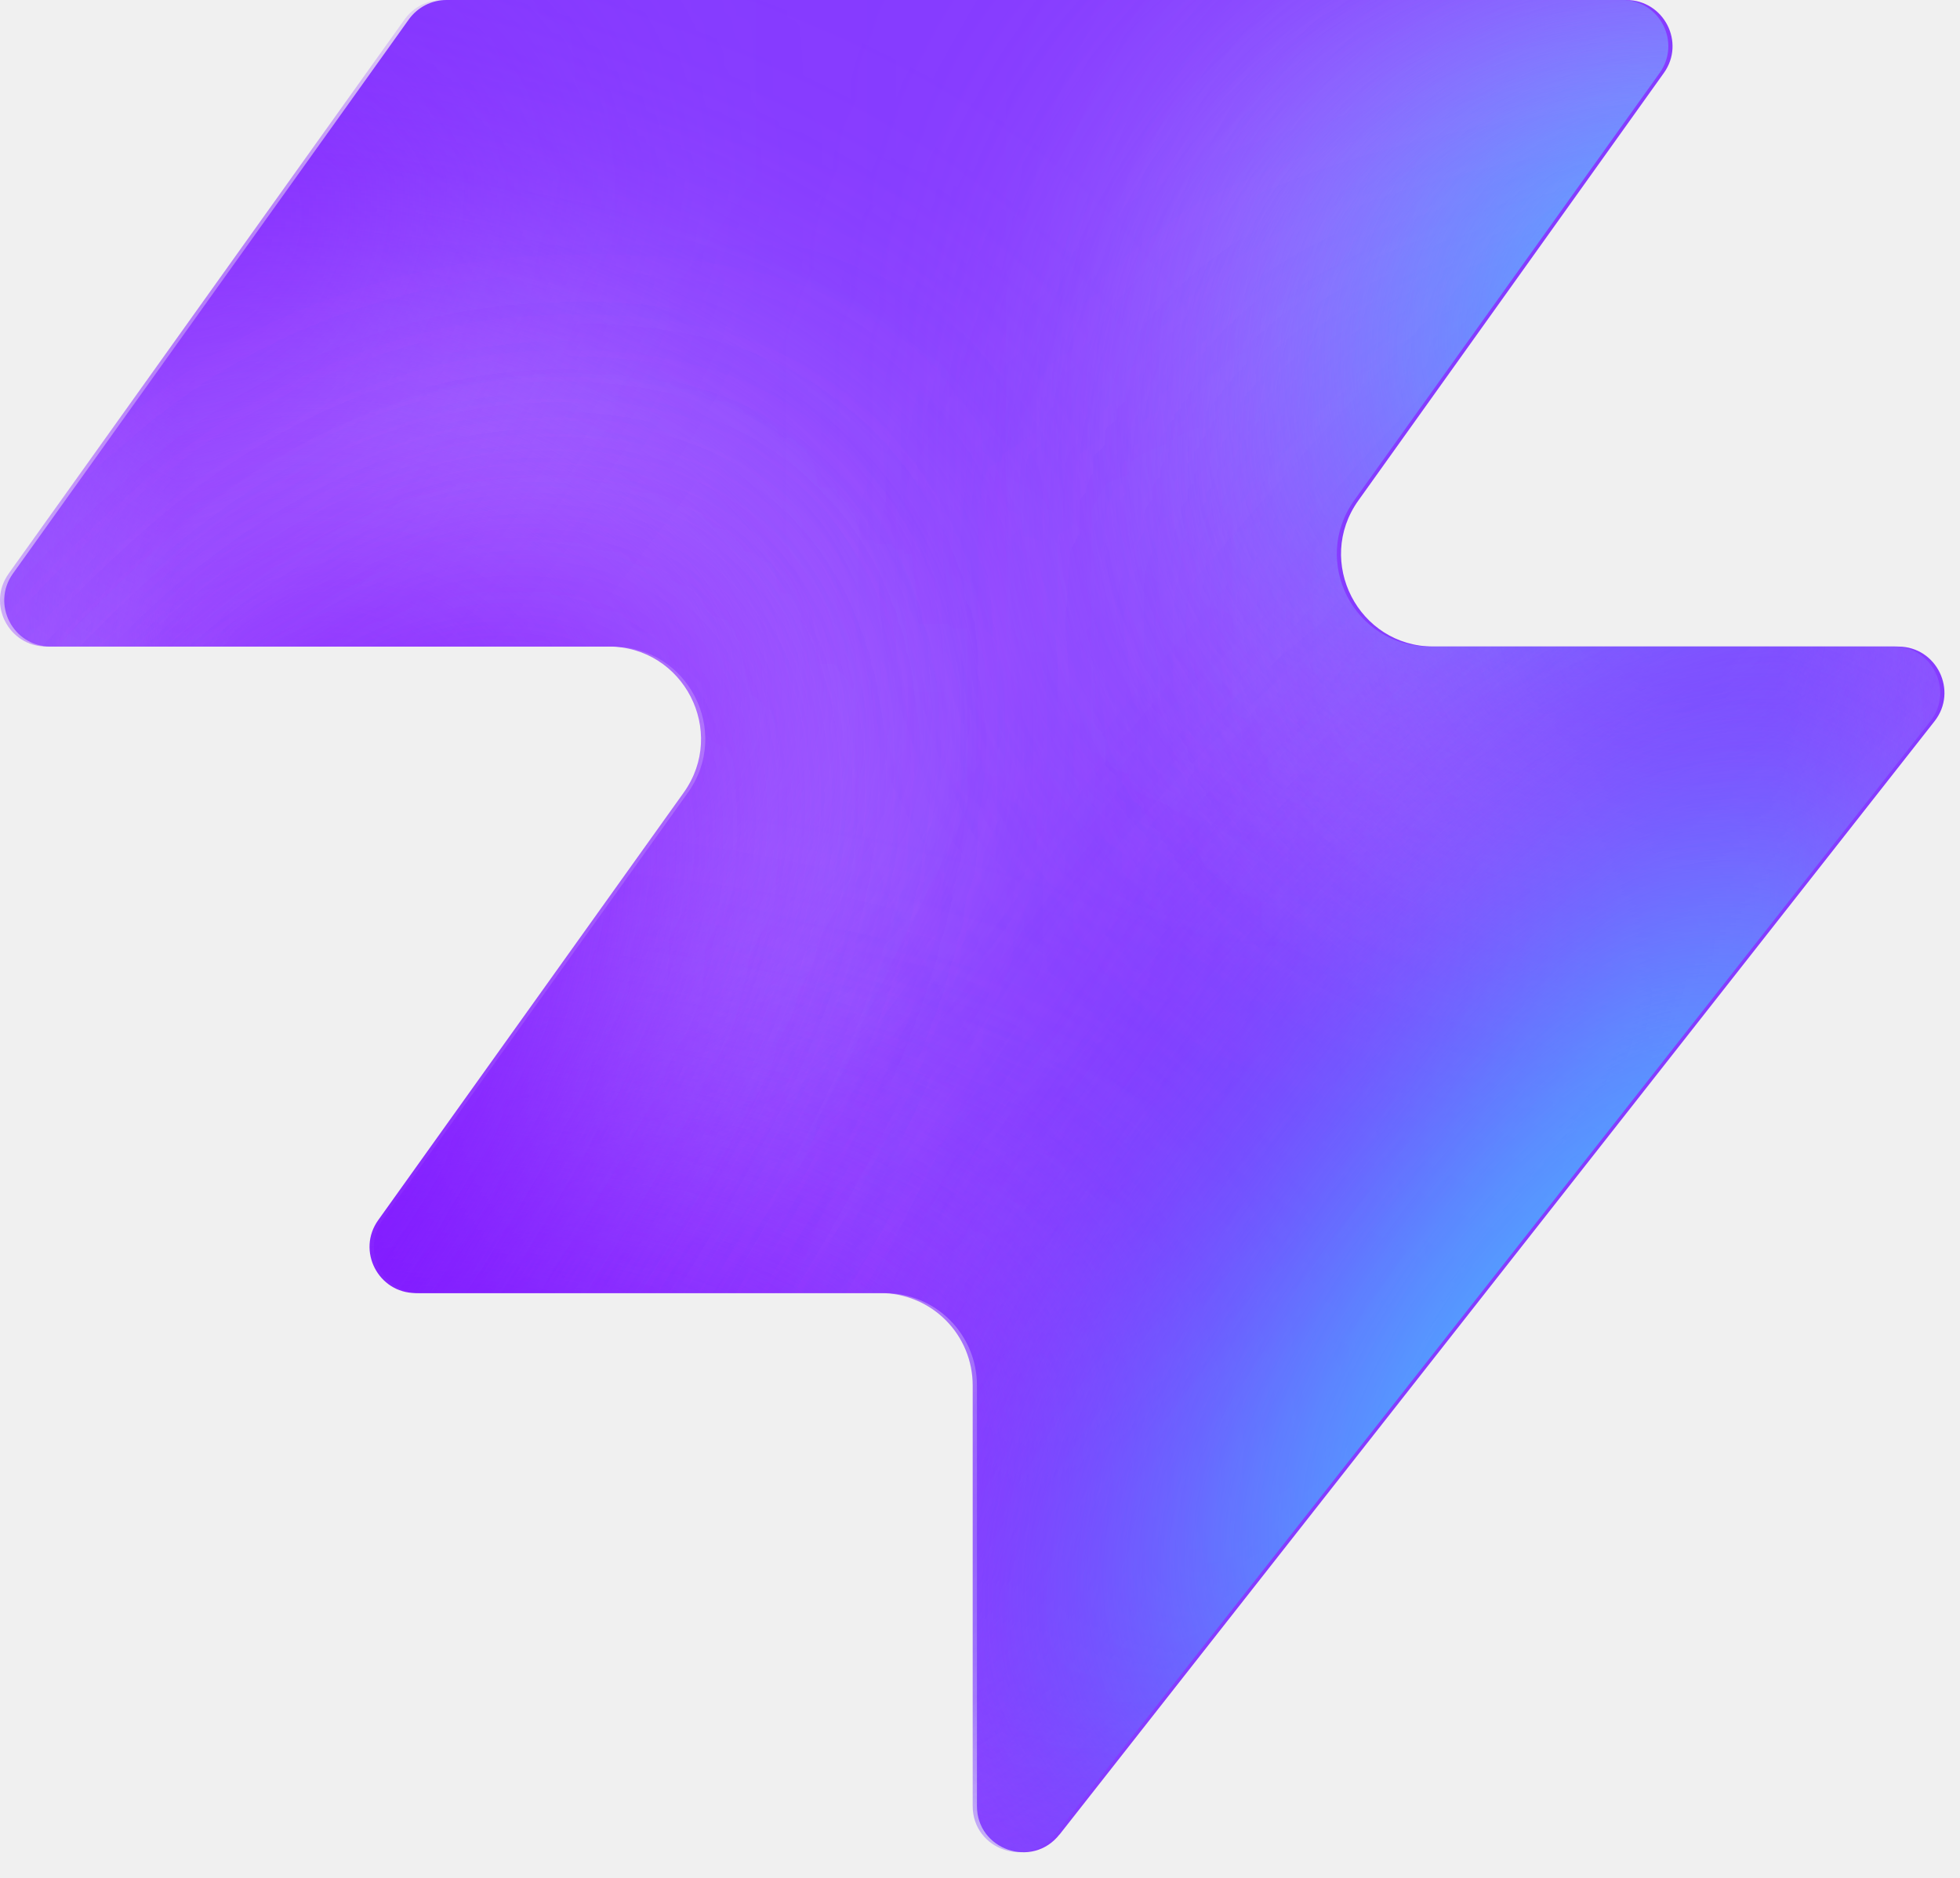
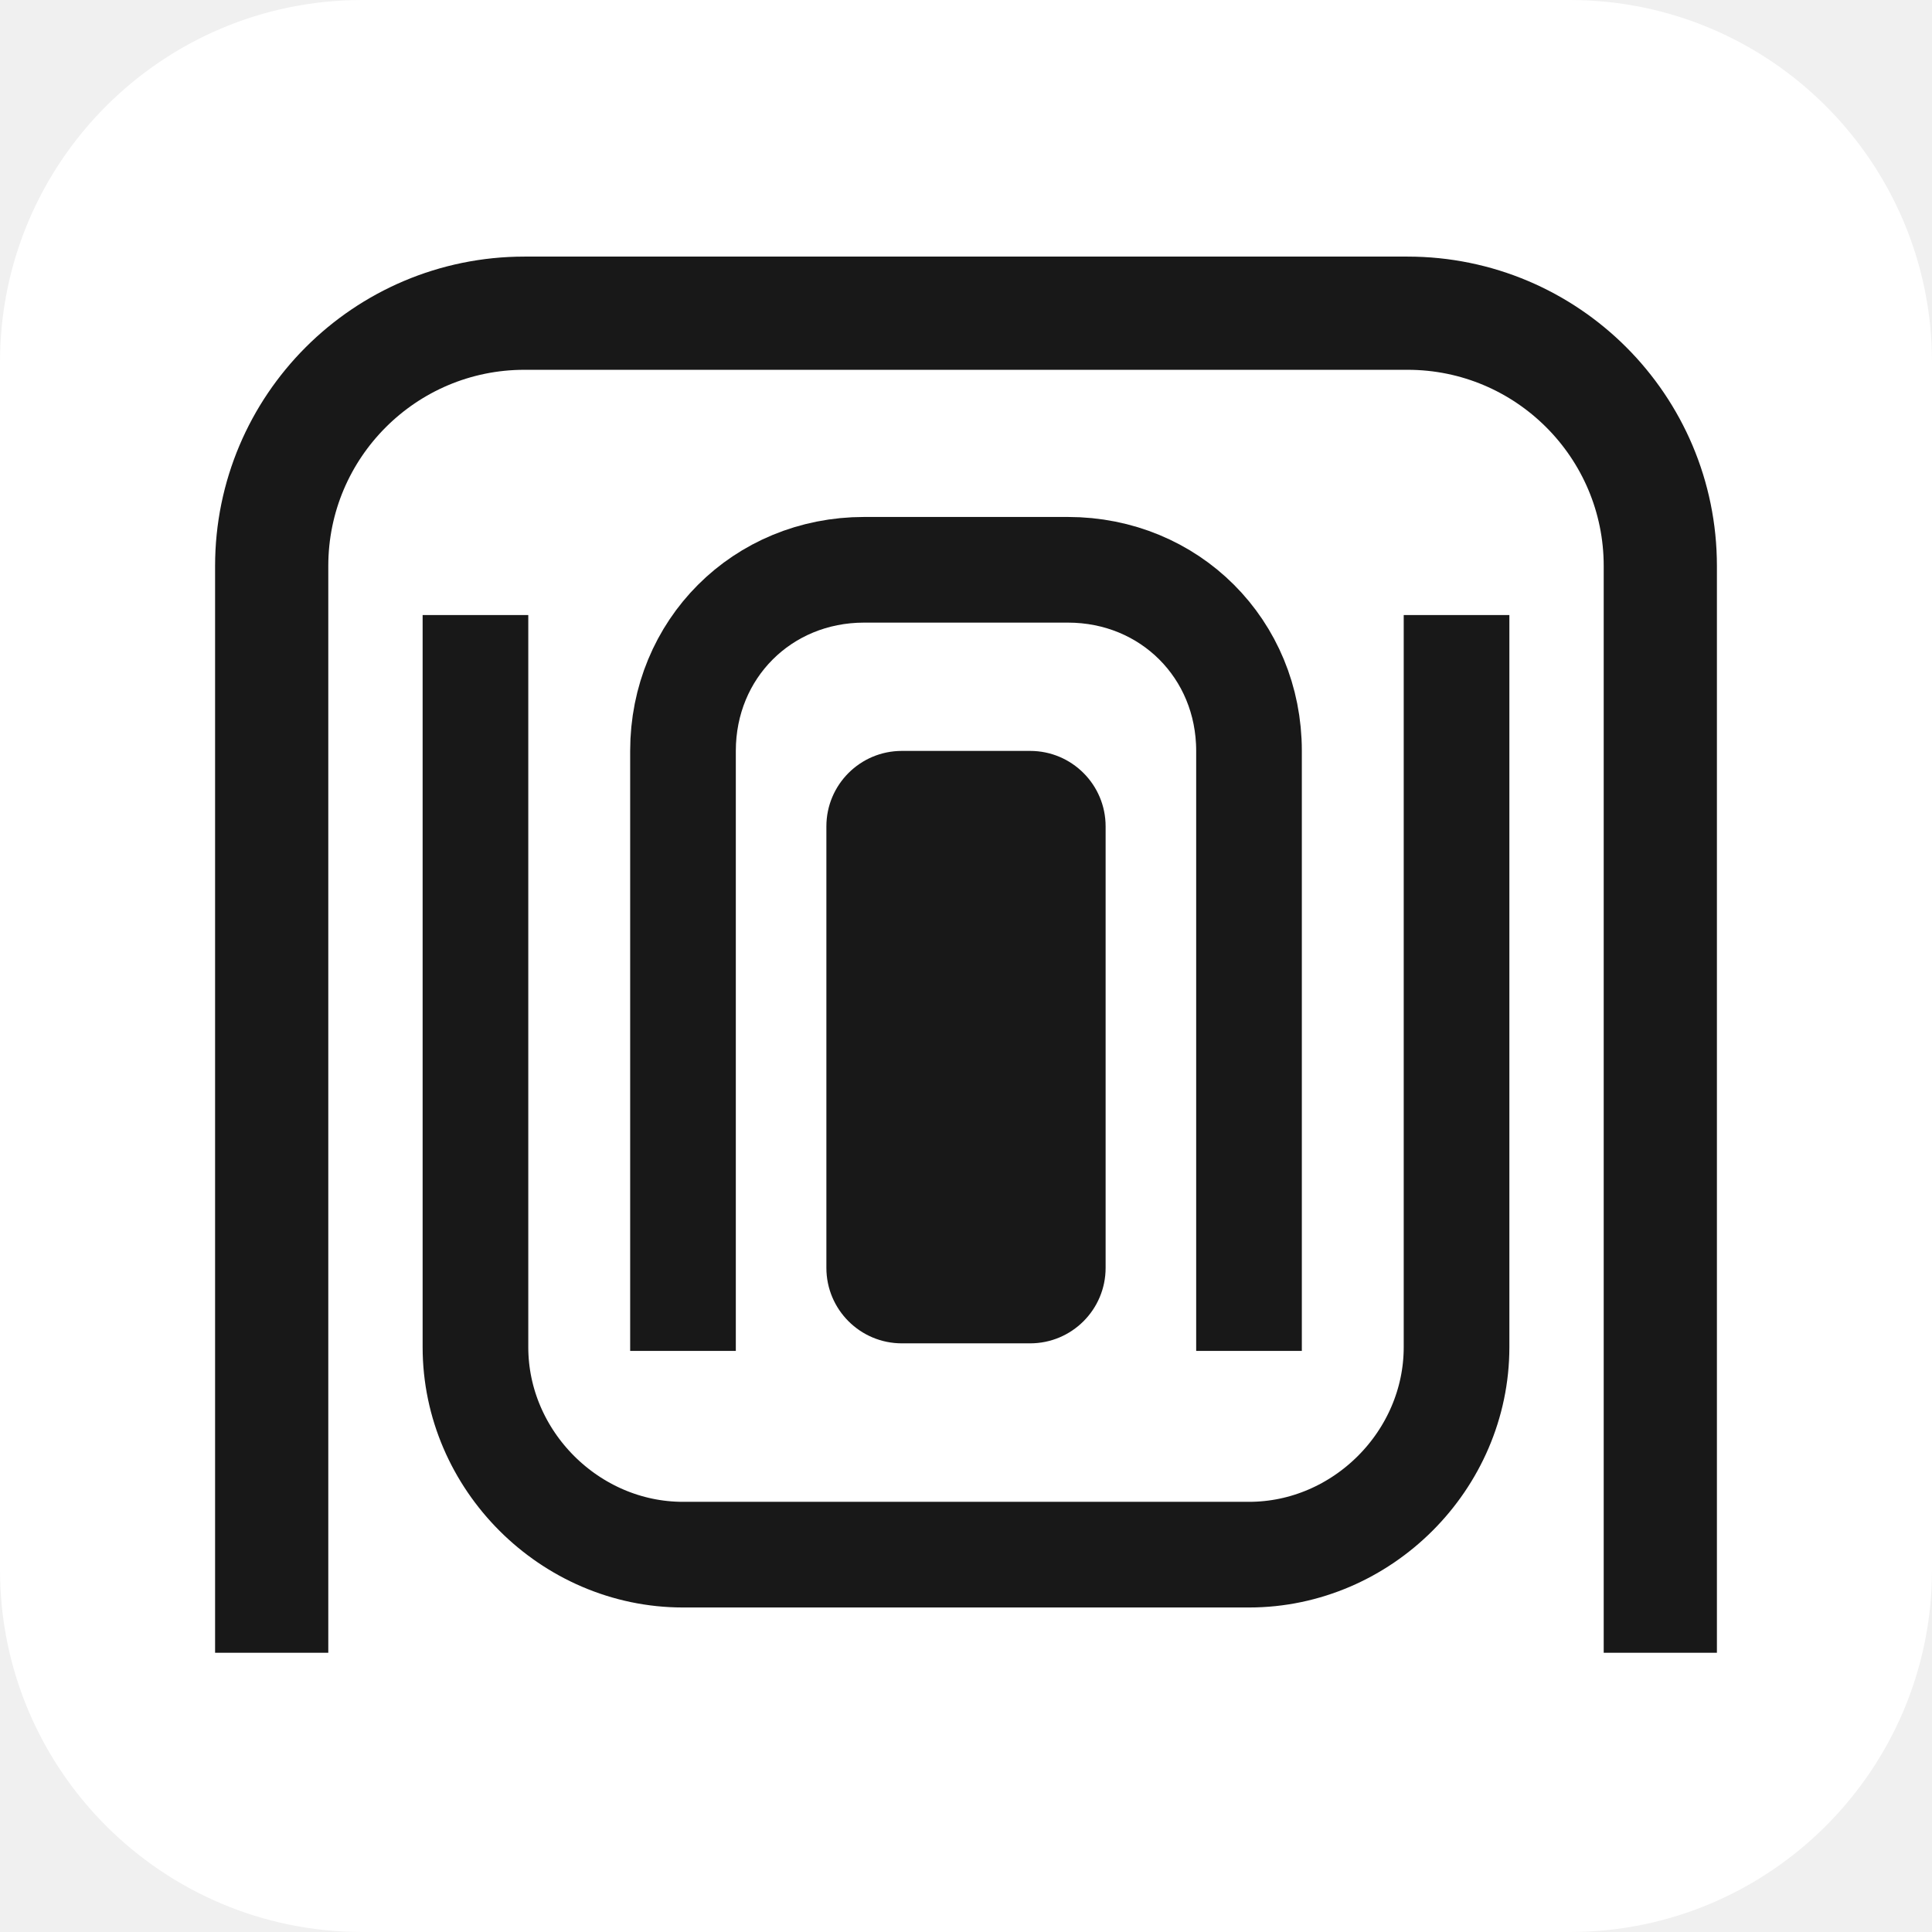
- <svg xmlns="http://www.w3.org/2000/svg" width="48" height="46" fill="none" viewBox="0 0 48 46">
-   <path fill="#863bff" d="M25.946 44.938c-.664.845-2.021.375-2.021-.698V33.937a2.26 2.26 0 0 0-2.262-2.262H10.287c-.92 0-1.456-1.04-.92-1.788l7.48-10.471c1.07-1.497 0-3.578-1.842-3.578H1.237c-.92 0-1.456-1.04-.92-1.788L10.013.474c.214-.297.556-.474.92-.474h28.894c.92 0 1.456 1.04.92 1.788l-7.48 10.471c-1.07 1.498 0 3.579 1.842 3.579h11.377c.943 0 1.473 1.088.89 1.83L25.947 44.94z" style="fill:#863bff;fill:color(display-p3 .525 .23 1);fill-opacity:1" />
-   <mask id="a" width="48" height="46" x="0" y="0" maskUnits="userSpaceOnUse" style="mask-type:alpha">
-     <path fill="#000" d="M25.842 44.938c-.664.844-2.021.375-2.021-.698V33.937a2.26 2.26 0 0 0-2.262-2.262H10.183c-.92 0-1.456-1.04-.92-1.788l7.48-10.471c1.07-1.498 0-3.579-1.842-3.579H1.133c-.92 0-1.456-1.04-.92-1.787L9.91.473c.214-.297.556-.474.92-.474h28.894c.92 0 1.456 1.04.92 1.788l-7.48 10.471c-1.07 1.498 0 3.578 1.842 3.578h11.377c.943 0 1.473 1.088.89 1.832L25.843 44.94z" style="fill:#000;fill-opacity:1" />
-   </mask>
-   <g mask="url(#a)">
-     <g filter="url(#b)">
-       <ellipse cx="5.508" cy="14.704" fill="#ede6ff" rx="5.508" ry="14.704" style="fill:#ede6ff;fill:color(display-p3 .927 .903 1);fill-opacity:1" transform="matrix(.00324 1 1 -.00324 -4.47 31.516)" />
-     </g>
-     <g filter="url(#c)">
-       <ellipse cx="10.399" cy="29.851" fill="#ede6ff" rx="10.399" ry="29.851" style="fill:#ede6ff;fill:color(display-p3 .927 .903 1);fill-opacity:1" transform="matrix(.00324 1 1 -.00324 -39.328 7.883)" />
-     </g>
-     <g filter="url(#d)">
-       <ellipse cx="5.508" cy="30.487" fill="#7e14ff" rx="5.508" ry="30.487" style="fill:#7e14ff;fill:color(display-p3 .492 .077 1);fill-opacity:1" transform="rotate(89.814 -25.913 -14.639)scale(1 -1)" />
-     </g>
-     <g filter="url(#e)">
-       <ellipse cx="5.508" cy="30.599" fill="#7e14ff" rx="5.508" ry="30.599" style="fill:#7e14ff;fill:color(display-p3 .492 .077 1);fill-opacity:1" transform="rotate(89.814 -32.644 -3.334)scale(1 -1)" />
-     </g>
-     <g filter="url(#f)">
-       <ellipse cx="5.508" cy="30.599" fill="#7e14ff" rx="5.508" ry="30.599" style="fill:#7e14ff;fill:color(display-p3 .492 .077 1);fill-opacity:1" transform="matrix(.00324 1 1 -.00324 -34.34 30.47)" />
-     </g>
-     <g filter="url(#g)">
-       <ellipse cx="14.072" cy="22.078" fill="#ede6ff" rx="14.072" ry="22.078" style="fill:#ede6ff;fill:color(display-p3 .927 .903 1);fill-opacity:1" transform="rotate(93.35 24.506 48.493)scale(-1 1)" />
-     </g>
-     <g filter="url(#h)">
-       <ellipse cx="3.47" cy="21.501" fill="#7e14ff" rx="3.47" ry="21.501" style="fill:#7e14ff;fill:color(display-p3 .492 .077 1);fill-opacity:1" transform="rotate(89.009 28.708 47.59)scale(-1 1)" />
-     </g>
-     <g filter="url(#i)">
-       <ellipse cx="3.47" cy="21.501" fill="#7e14ff" rx="3.47" ry="21.501" style="fill:#7e14ff;fill:color(display-p3 .492 .077 1);fill-opacity:1" transform="rotate(89.009 28.708 47.59)scale(-1 1)" />
-     </g>
-     <g filter="url(#j)">
-       <ellipse cx=".387" cy="8.972" fill="#7e14ff" rx="4.407" ry="29.108" style="fill:#7e14ff;fill:color(display-p3 .492 .077 1);fill-opacity:1" transform="rotate(39.51 .387 8.972)" />
-     </g>
-     <g filter="url(#k)">
-       <ellipse cx="47.523" cy="-6.092" fill="#7e14ff" rx="4.407" ry="29.108" style="fill:#7e14ff;fill:color(display-p3 .492 .077 1);fill-opacity:1" transform="rotate(37.892 47.523 -6.092)" />
-     </g>
-     <g filter="url(#l)">
-       <ellipse cx="41.412" cy="6.333" fill="#47bfff" rx="5.971" ry="9.665" style="fill:#47bfff;fill:color(display-p3 .28 .748 1);fill-opacity:1" transform="rotate(37.892 41.412 6.333)" />
-     </g>
-     <g filter="url(#m)">
-       <ellipse cx="-1.879" cy="38.332" fill="#7e14ff" rx="4.407" ry="29.108" style="fill:#7e14ff;fill:color(display-p3 .492 .077 1);fill-opacity:1" transform="rotate(37.892 -1.88 38.332)" />
-     </g>
-     <g filter="url(#n)">
-       <ellipse cx="-1.879" cy="38.332" fill="#7e14ff" rx="4.407" ry="29.108" style="fill:#7e14ff;fill:color(display-p3 .492 .077 1);fill-opacity:1" transform="rotate(37.892 -1.88 38.332)" />
-     </g>
-     <g filter="url(#o)">
-       <ellipse cx="35.651" cy="29.907" fill="#7e14ff" rx="4.407" ry="29.108" style="fill:#7e14ff;fill:color(display-p3 .492 .077 1);fill-opacity:1" transform="rotate(37.892 35.651 29.907)" />
-     </g>
-     <g filter="url(#p)">
-       <ellipse cx="38.418" cy="32.4" fill="#47bfff" rx="5.971" ry="15.297" style="fill:#47bfff;fill:color(display-p3 .28 .748 1);fill-opacity:1" transform="rotate(37.892 38.418 32.4)" />
-     </g>
+ <svg xmlns="http://www.w3.org/2000/svg" viewBox="0 0 512 512">
+   <rect width="512" height="512" rx="96" fill="#ffffff" />
+   <g transform="translate(0 18)" fill="none" stroke="#181818">
+     <path d="M72 420V132C72 95 102 65 139 65H373C410 65 440 95 440 132V420" stroke-width="30" stroke-linejoin="round" />
+     <path d="M126 145V339C126 369 151 394 181 394H331C361 394 386 369 386 339V145" stroke-width="28" />
+     <path d="M181 340V181C181 154 202 133 229 133H283C310 133 331 154 331 181V340" stroke-width="28" />
+     <rect x="219" y="181" width="74" height="157" rx="20" fill="#181818" stroke="none" />
  </g>
-   <defs>
-     <filter id="b" width="60.045" height="41.654" x="-19.77" y="16.149" color-interpolation-filters="sRGB" filterUnits="userSpaceOnUse">
-       <feFlood flood-opacity="0" result="BackgroundImageFix" />
-       <feBlend in="SourceGraphic" in2="BackgroundImageFix" result="shape" />
-       <feGaussianBlur result="effect1_foregroundBlur_2002_17158" stdDeviation="7.659" />
-     </filter>
-     <filter id="c" width="90.34" height="51.437" x="-54.613" y="-7.533" color-interpolation-filters="sRGB" filterUnits="userSpaceOnUse">
-       <feFlood flood-opacity="0" result="BackgroundImageFix" />
-       <feBlend in="SourceGraphic" in2="BackgroundImageFix" result="shape" />
-       <feGaussianBlur result="effect1_foregroundBlur_2002_17158" stdDeviation="7.659" />
-     </filter>
-     <filter id="d" width="79.355" height="29.4" x="-49.64" y="2.03" color-interpolation-filters="sRGB" filterUnits="userSpaceOnUse">
-       <feFlood flood-opacity="0" result="BackgroundImageFix" />
-       <feBlend in="SourceGraphic" in2="BackgroundImageFix" result="shape" />
-       <feGaussianBlur result="effect1_foregroundBlur_2002_17158" stdDeviation="4.596" />
-     </filter>
-     <filter id="e" width="79.579" height="29.4" x="-45.045" y="20.029" color-interpolation-filters="sRGB" filterUnits="userSpaceOnUse">
-       <feFlood flood-opacity="0" result="BackgroundImageFix" />
-       <feBlend in="SourceGraphic" in2="BackgroundImageFix" result="shape" />
-       <feGaussianBlur result="effect1_foregroundBlur_2002_17158" stdDeviation="4.596" />
-     </filter>
-     <filter id="f" width="79.579" height="29.4" x="-43.513" y="21.178" color-interpolation-filters="sRGB" filterUnits="userSpaceOnUse">
-       <feFlood flood-opacity="0" result="BackgroundImageFix" />
-       <feBlend in="SourceGraphic" in2="BackgroundImageFix" result="shape" />
-       <feGaussianBlur result="effect1_foregroundBlur_2002_17158" stdDeviation="4.596" />
-     </filter>
-     <filter id="g" width="74.749" height="58.852" x="15.756" y="-17.901" color-interpolation-filters="sRGB" filterUnits="userSpaceOnUse">
-       <feFlood flood-opacity="0" result="BackgroundImageFix" />
-       <feBlend in="SourceGraphic" in2="BackgroundImageFix" result="shape" />
-       <feGaussianBlur result="effect1_foregroundBlur_2002_17158" stdDeviation="7.659" />
-     </filter>
-     <filter id="h" width="61.377" height="25.362" x="23.548" y="2.284" color-interpolation-filters="sRGB" filterUnits="userSpaceOnUse">
-       <feFlood flood-opacity="0" result="BackgroundImageFix" />
-       <feBlend in="SourceGraphic" in2="BackgroundImageFix" result="shape" />
-       <feGaussianBlur result="effect1_foregroundBlur_2002_17158" stdDeviation="4.596" />
-     </filter>
-     <filter id="i" width="61.377" height="25.362" x="23.548" y="2.284" color-interpolation-filters="sRGB" filterUnits="userSpaceOnUse">
-       <feFlood flood-opacity="0" result="BackgroundImageFix" />
-       <feBlend in="SourceGraphic" in2="BackgroundImageFix" result="shape" />
-       <feGaussianBlur result="effect1_foregroundBlur_2002_17158" stdDeviation="4.596" />
-     </filter>
-     <filter id="j" width="56.045" height="63.649" x="-27.636" y="-22.853" color-interpolation-filters="sRGB" filterUnits="userSpaceOnUse">
-       <feFlood flood-opacity="0" result="BackgroundImageFix" />
-       <feBlend in="SourceGraphic" in2="BackgroundImageFix" result="shape" />
-       <feGaussianBlur result="effect1_foregroundBlur_2002_17158" stdDeviation="4.596" />
-     </filter>
-     <filter id="k" width="54.814" height="64.646" x="20.116" y="-38.415" color-interpolation-filters="sRGB" filterUnits="userSpaceOnUse">
-       <feFlood flood-opacity="0" result="BackgroundImageFix" />
-       <feBlend in="SourceGraphic" in2="BackgroundImageFix" result="shape" />
-       <feGaussianBlur result="effect1_foregroundBlur_2002_17158" stdDeviation="4.596" />
-     </filter>
-     <filter id="l" width="33.541" height="35.313" x="24.641" y="-11.323" color-interpolation-filters="sRGB" filterUnits="userSpaceOnUse">
-       <feFlood flood-opacity="0" result="BackgroundImageFix" />
-       <feBlend in="SourceGraphic" in2="BackgroundImageFix" result="shape" />
-       <feGaussianBlur result="effect1_foregroundBlur_2002_17158" stdDeviation="4.596" />
-     </filter>
-     <filter id="m" width="54.814" height="64.646" x="-29.286" y="6.009" color-interpolation-filters="sRGB" filterUnits="userSpaceOnUse">
-       <feFlood flood-opacity="0" result="BackgroundImageFix" />
-       <feBlend in="SourceGraphic" in2="BackgroundImageFix" result="shape" />
-       <feGaussianBlur result="effect1_foregroundBlur_2002_17158" stdDeviation="4.596" />
-     </filter>
-     <filter id="n" width="54.814" height="64.646" x="-29.286" y="6.009" color-interpolation-filters="sRGB" filterUnits="userSpaceOnUse">
-       <feFlood flood-opacity="0" result="BackgroundImageFix" />
-       <feBlend in="SourceGraphic" in2="BackgroundImageFix" result="shape" />
-       <feGaussianBlur result="effect1_foregroundBlur_2002_17158" stdDeviation="4.596" />
-     </filter>
-     <filter id="o" width="54.814" height="64.646" x="8.244" y="-2.416" color-interpolation-filters="sRGB" filterUnits="userSpaceOnUse">
-       <feFlood flood-opacity="0" result="BackgroundImageFix" />
-       <feBlend in="SourceGraphic" in2="BackgroundImageFix" result="shape" />
-       <feGaussianBlur result="effect1_foregroundBlur_2002_17158" stdDeviation="4.596" />
-     </filter>
-     <filter id="p" width="39.409" height="43.623" x="18.713" y="10.588" color-interpolation-filters="sRGB" filterUnits="userSpaceOnUse">
-       <feFlood flood-opacity="0" result="BackgroundImageFix" />
-       <feBlend in="SourceGraphic" in2="BackgroundImageFix" result="shape" />
-       <feGaussianBlur result="effect1_foregroundBlur_2002_17158" stdDeviation="4.596" />
-     </filter>
-   </defs>
</svg>
